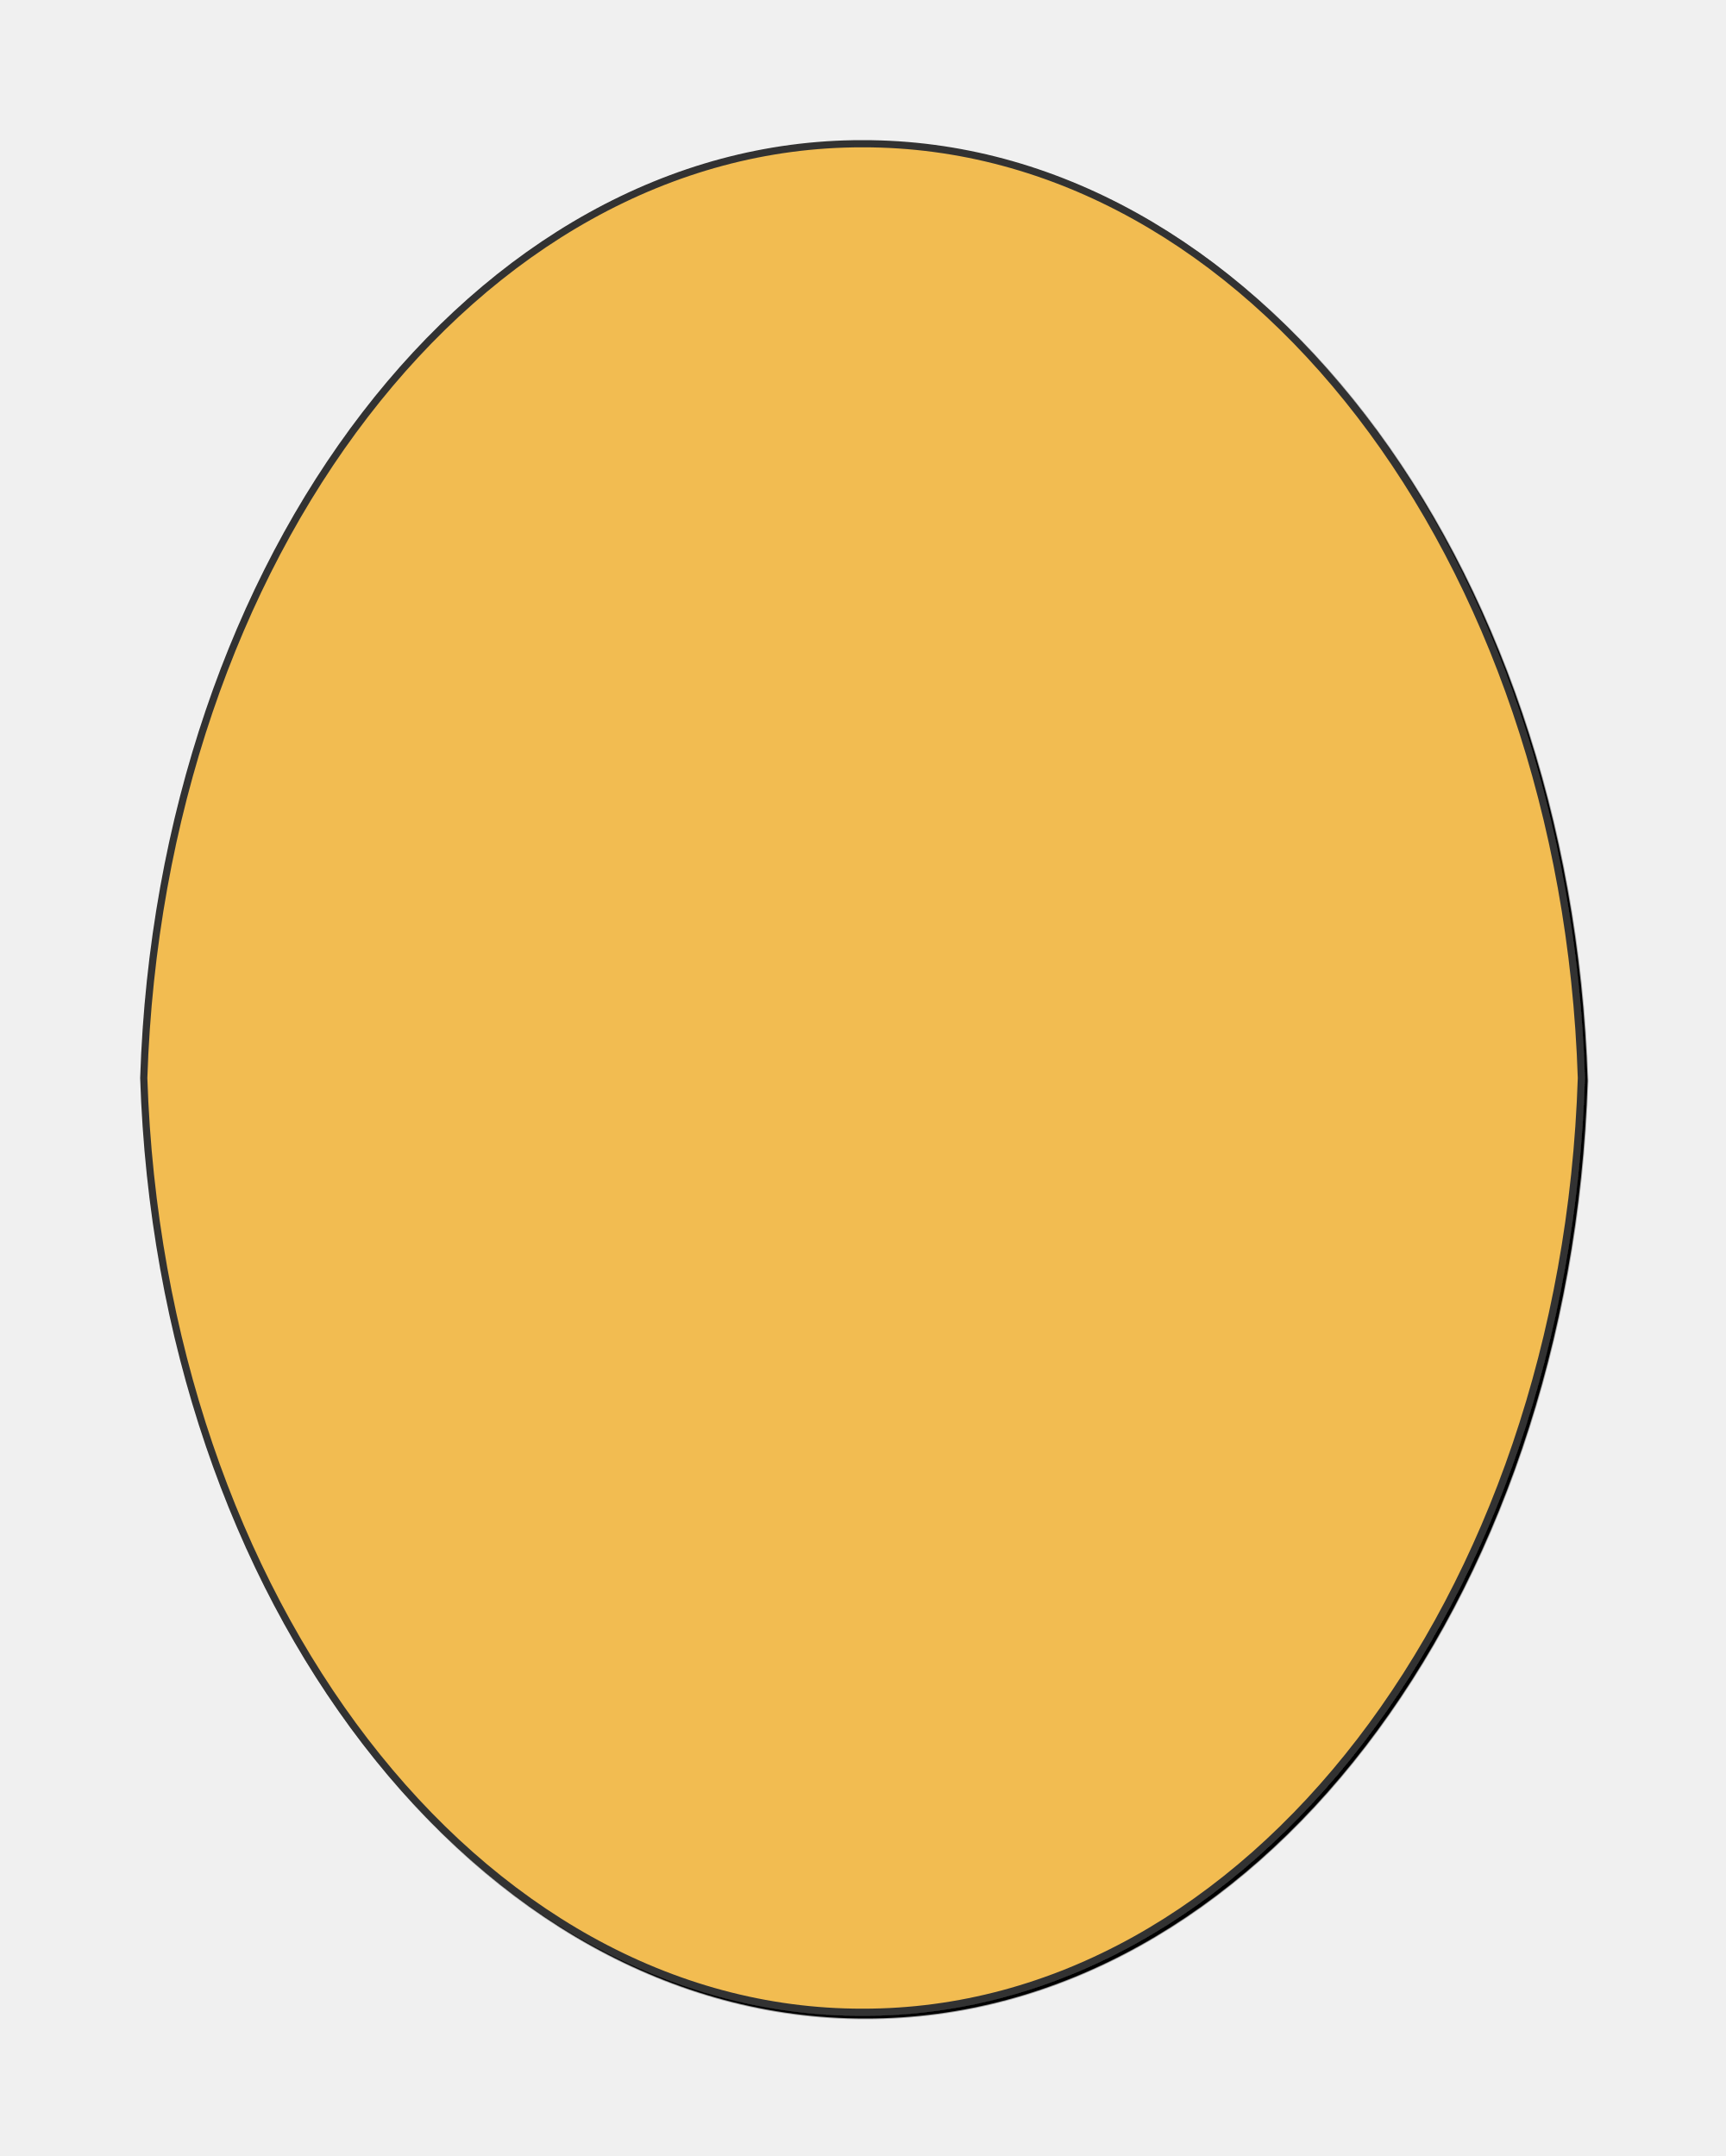
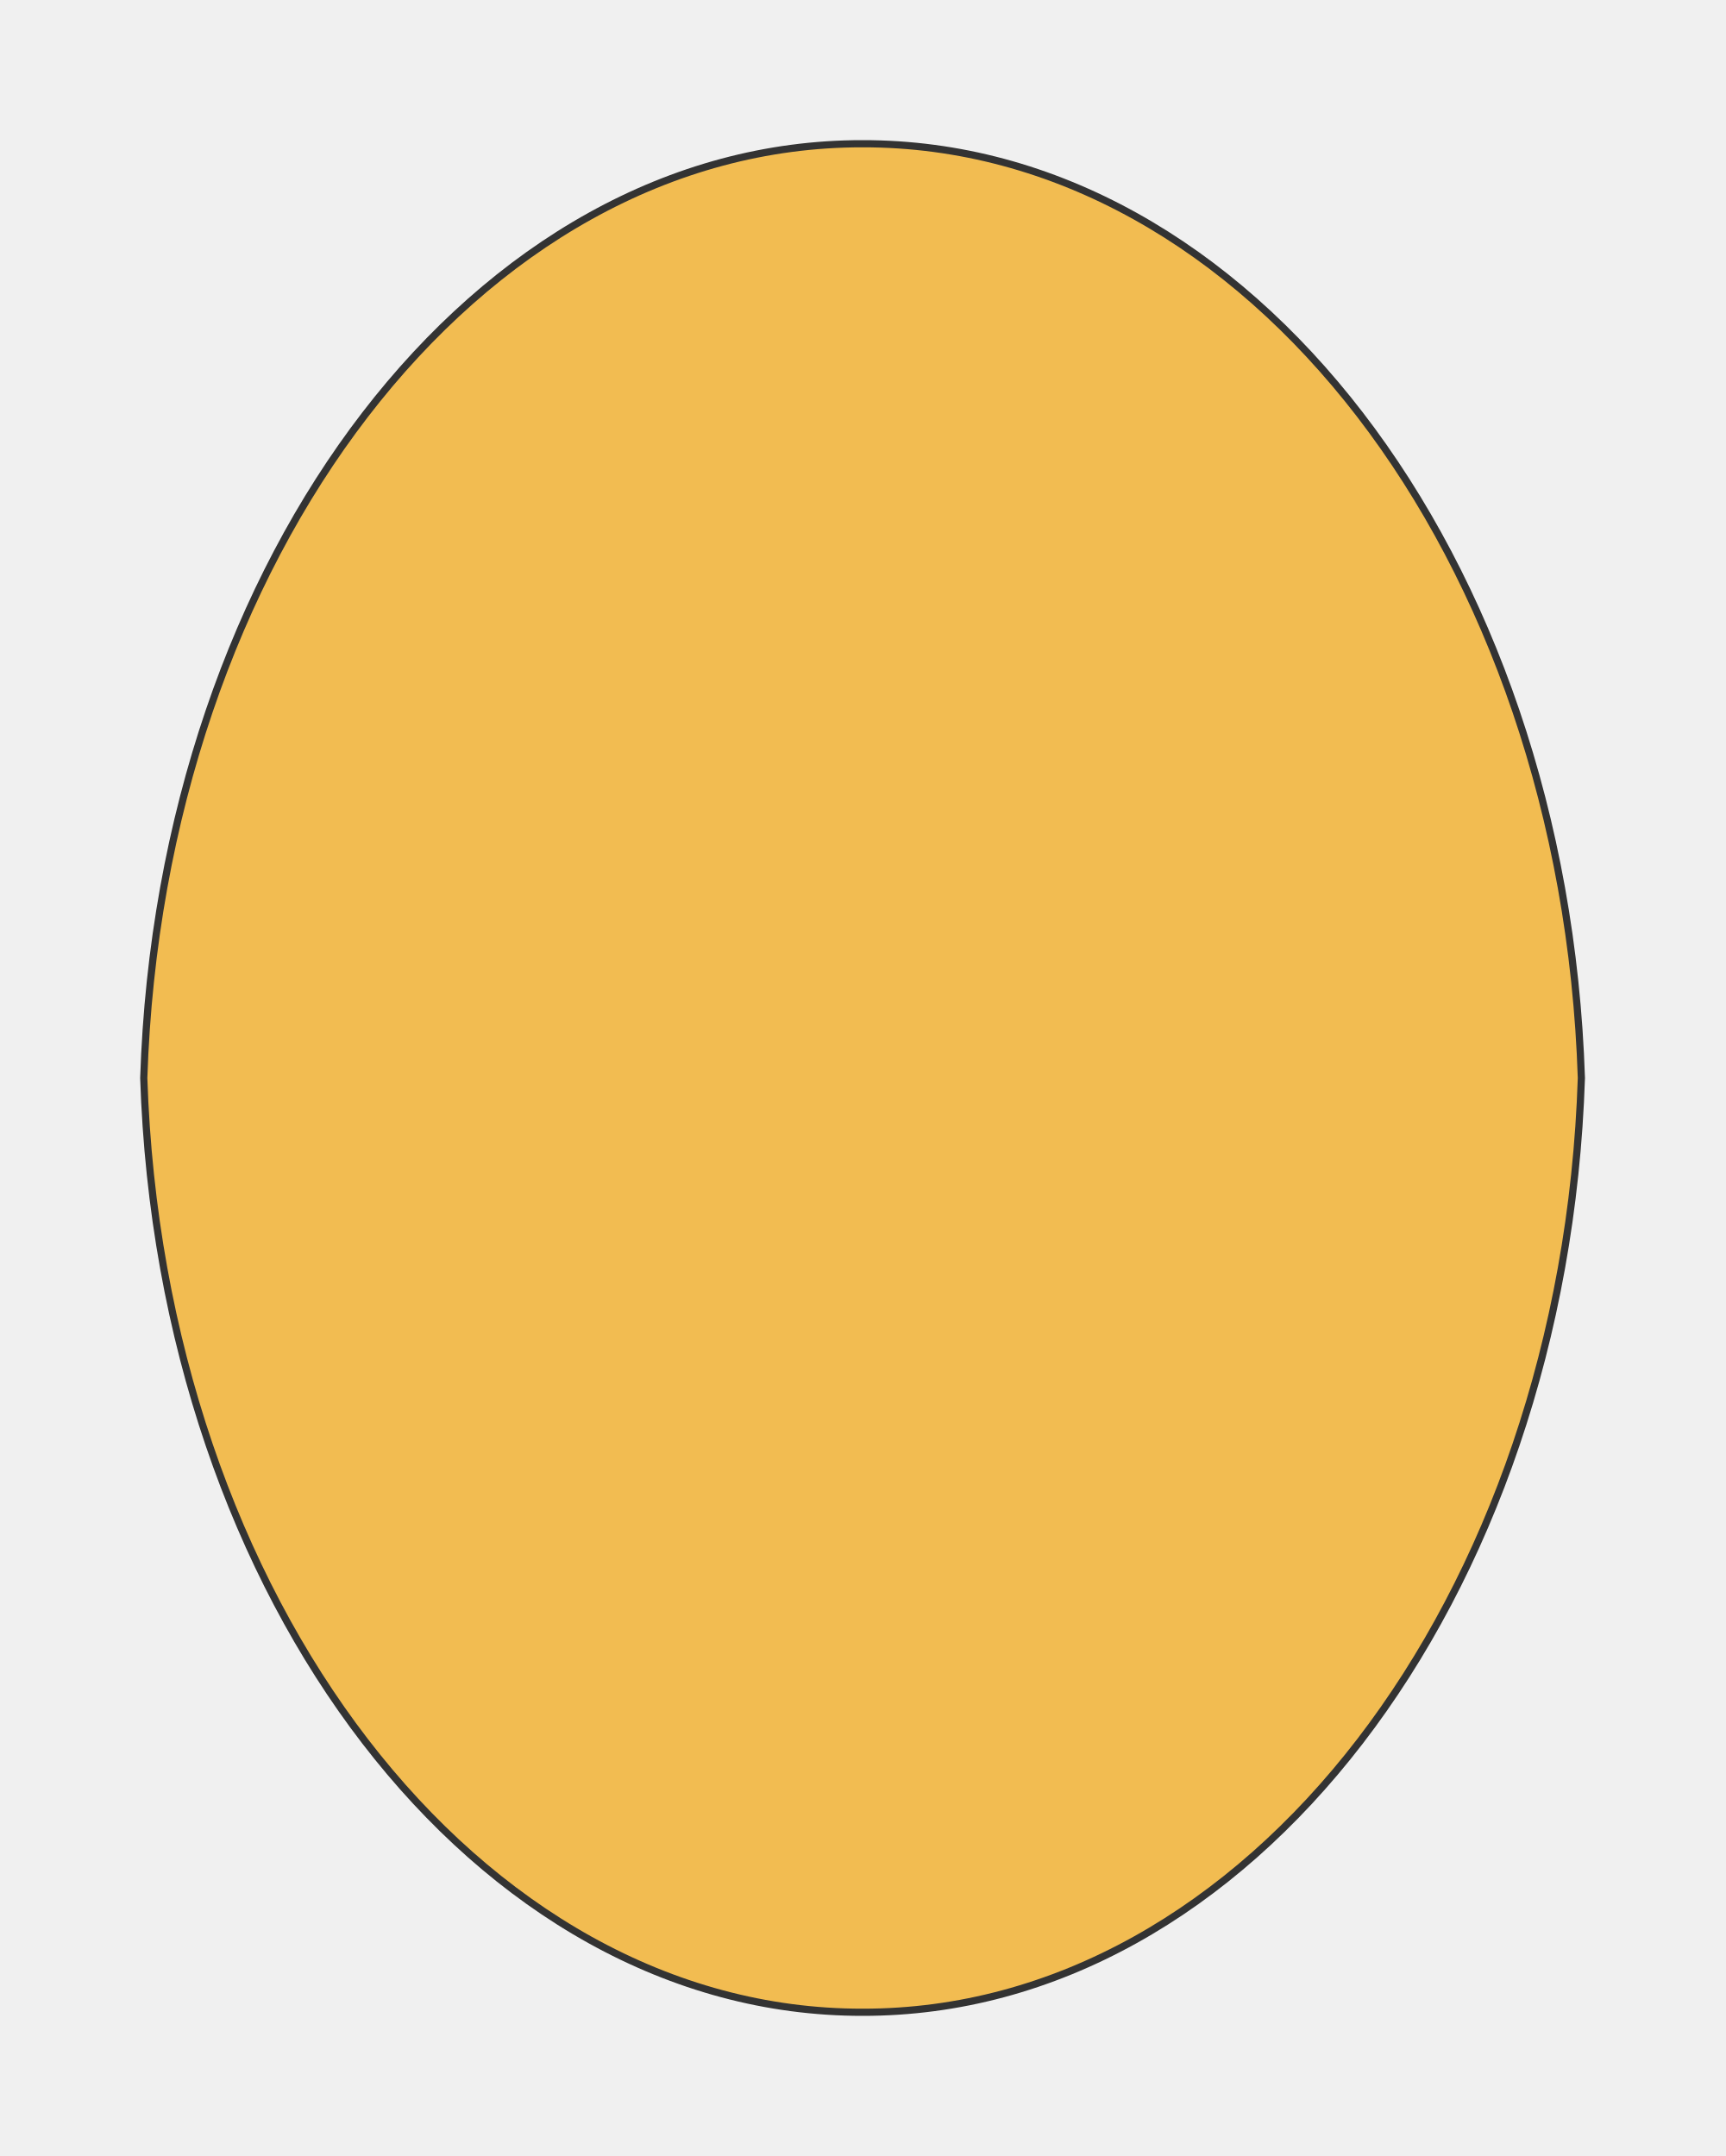
<svg xmlns="http://www.w3.org/2000/svg" preserveAspectRatio="xMidYMin slice" viewBox="0 0 120 150">
-   <g filter="url(#a)" transform="translate(10 10)">
+   <g transform="translate(10 10)">
    <defs>
-       <filter height="200%" id="a" width="200%" x="-20%" y="-20%">
-         <feOffset dx=".2" dy=".2" in="SourceAlpha" result="offsetOut" />
-         <feGaussianBlur in="offsetOut" result="blurOut" />
-         <feBlend in2="blurOut" in="SourceGraphic" />
-       </filter>
+       <mask id="a">
+         <path clip-rule="evenodd" d="M50 0a68 50 90 0 1 50 65 68 50 90 0 1-50 65A68 50 90 0 1 0 65 68 50 90 0 1 50 0z" fill-rule="evenodd" fill="#fff" />
+       </mask>
    </defs>
-     <defs>
-       <clipPath id="b">
-         <path clip-rule="evenodd" d="M50 0a68 50 90 0 1 50 65 68 50 90 0 1-50 65A68 50 90 0 1 0 65 68 50 90 0 1 50 0z" fill-rule="evenodd" fill="#fff" />
-       </clipPath>
-     </defs>
-     <g clip-path="url(#b)">
+     <g mask="url(#a)">
      <path d="M50 0a68 50 90 0 1 50 65 68 50 90 0 1-50 65A68 50 90 0 1 0 65 68 50 90 0 1 50 0z" fill-rule="evenodd" fill="#f0f0f0" />
-       <g style="pointer-events:visiblePainted;cursor:pointer">
-         <path fill="#f2bc51" style="cursor:pointer" d="M-500-500H600V600H-500z" />
-       </g>
+       <path fill="#f2bc51" style="cursor:pointer" d="M-1000-1000h2000v2000h-2000z" />
    </g>
    <path d="M50 0a68 50 90 0 1 50 65 68 50 90 0 1-50 65A68 50 90 0 1 0 65 68 50 90 0 1 50 0z" fill="none" stroke-linecap="round" stroke-linejoin="round" stroke-width=".5" stroke="#333" />
  </g>
</svg>
